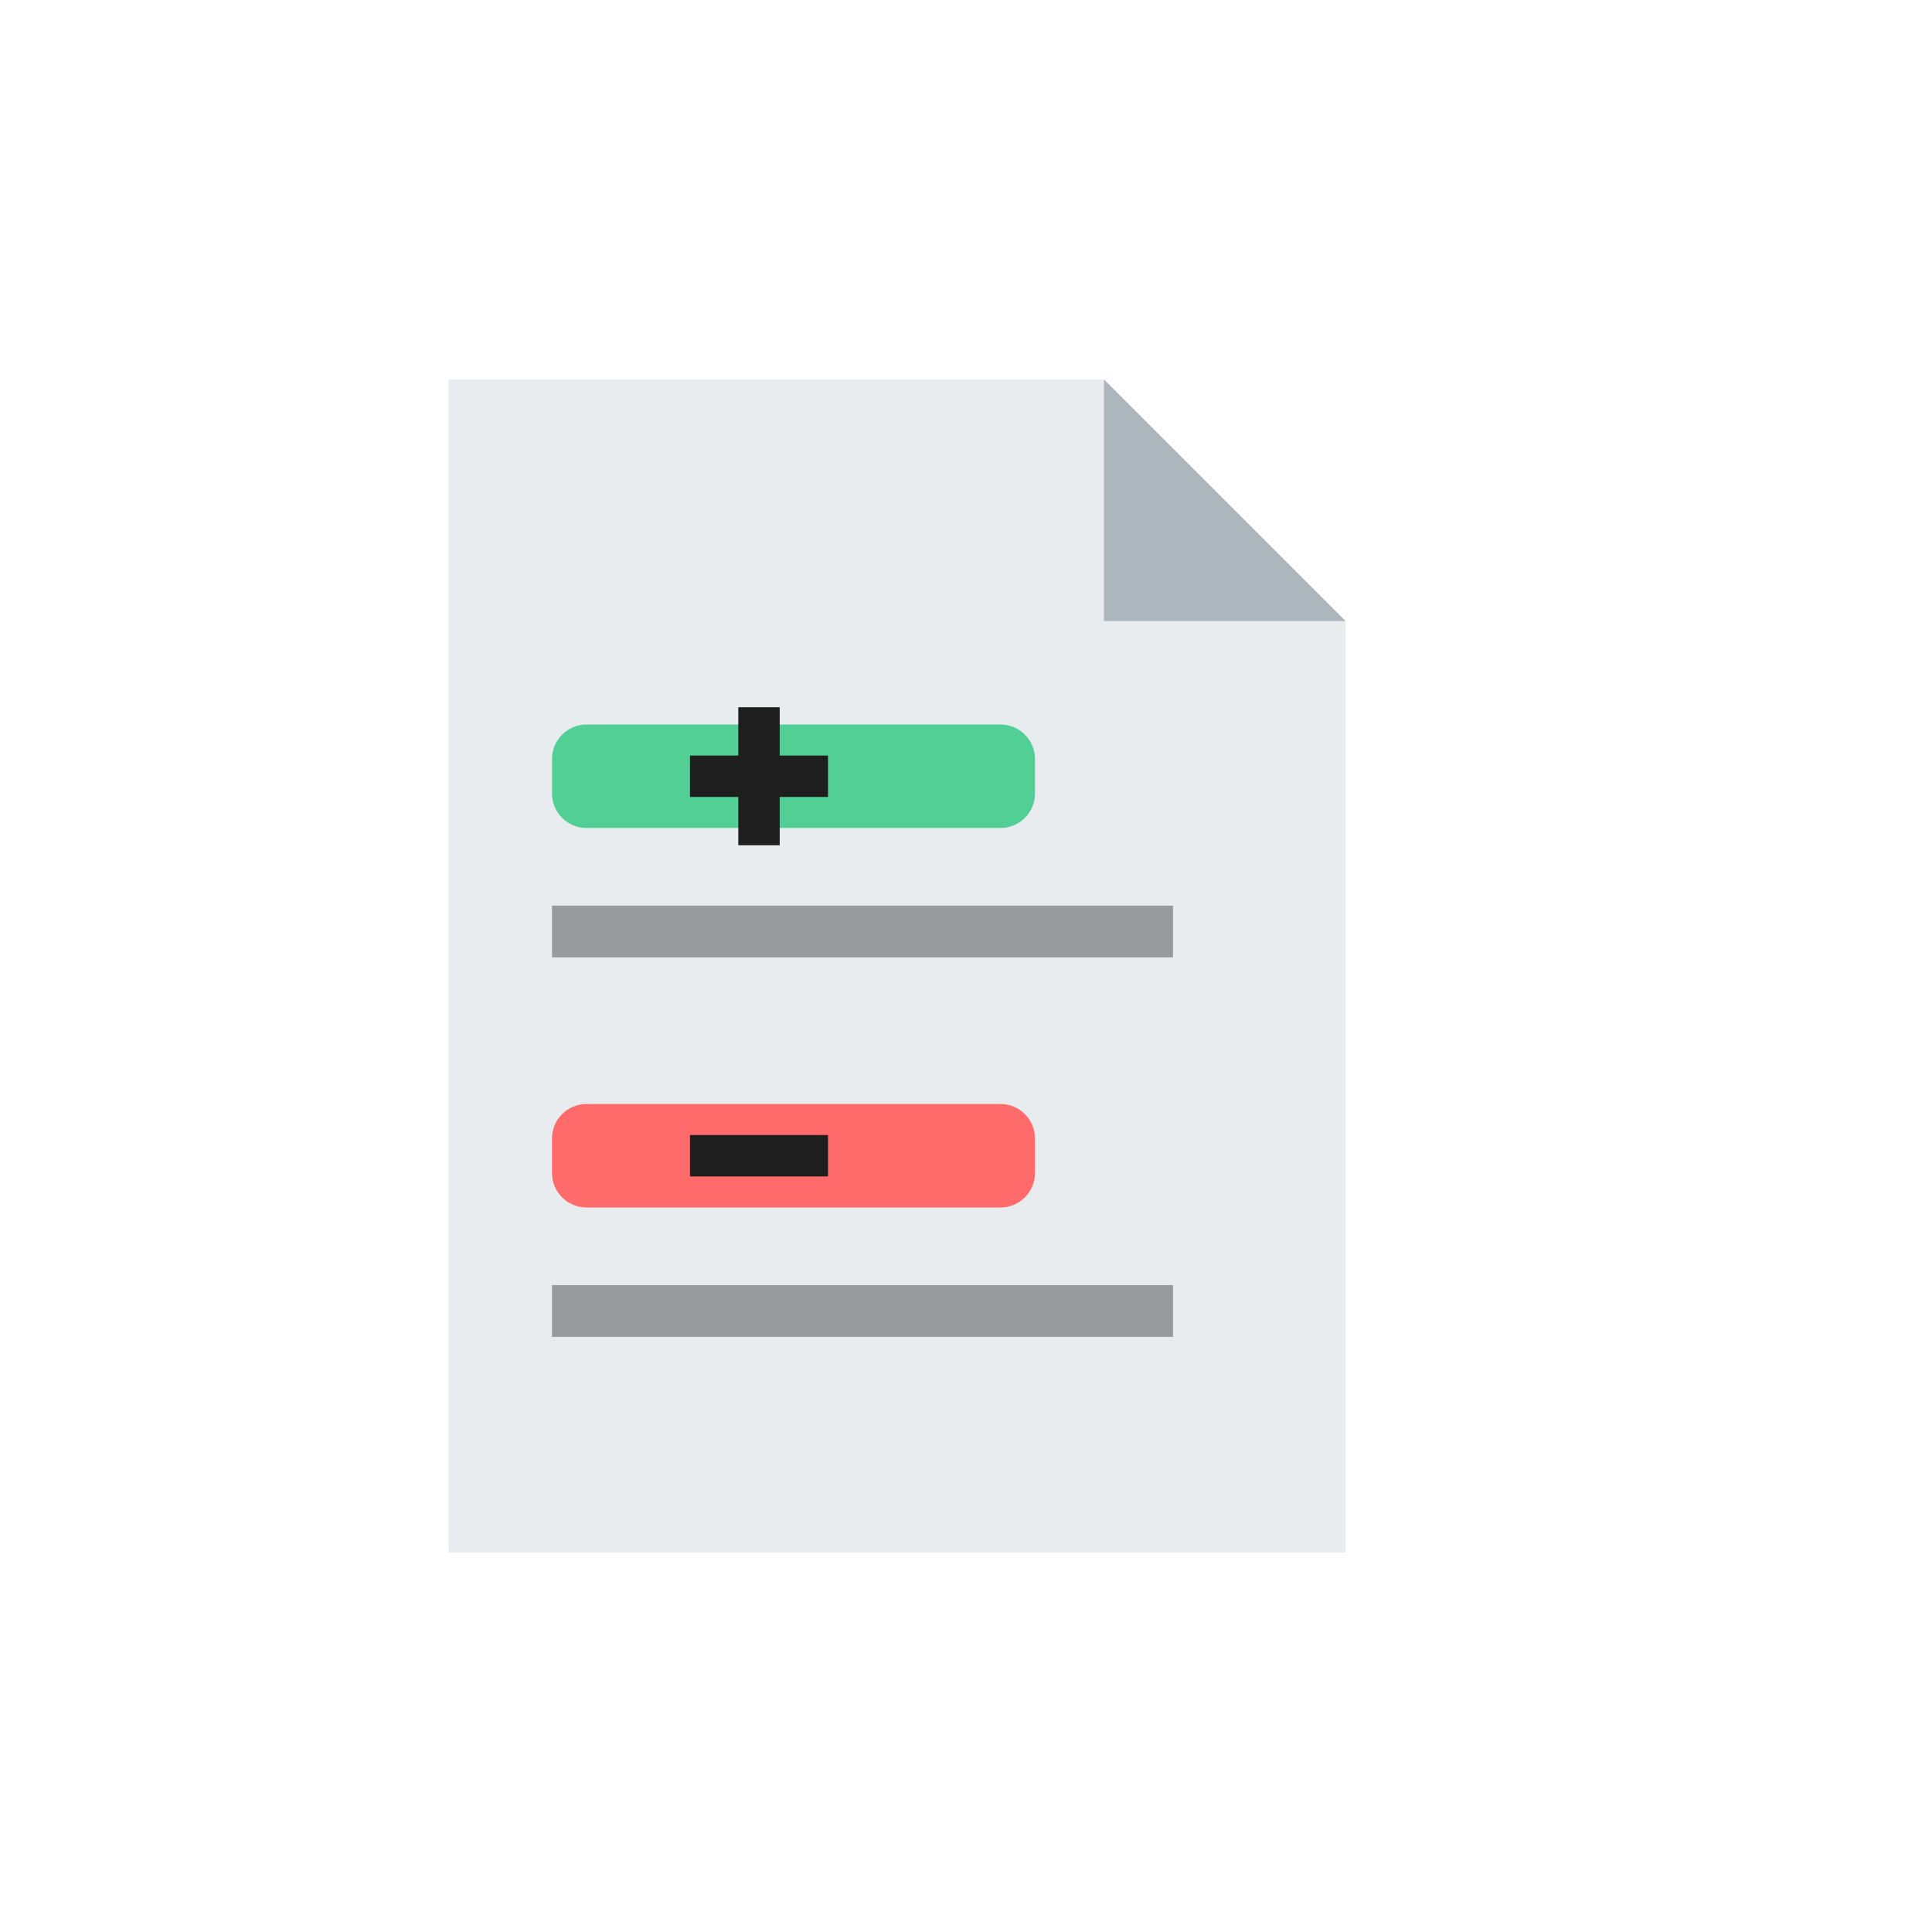
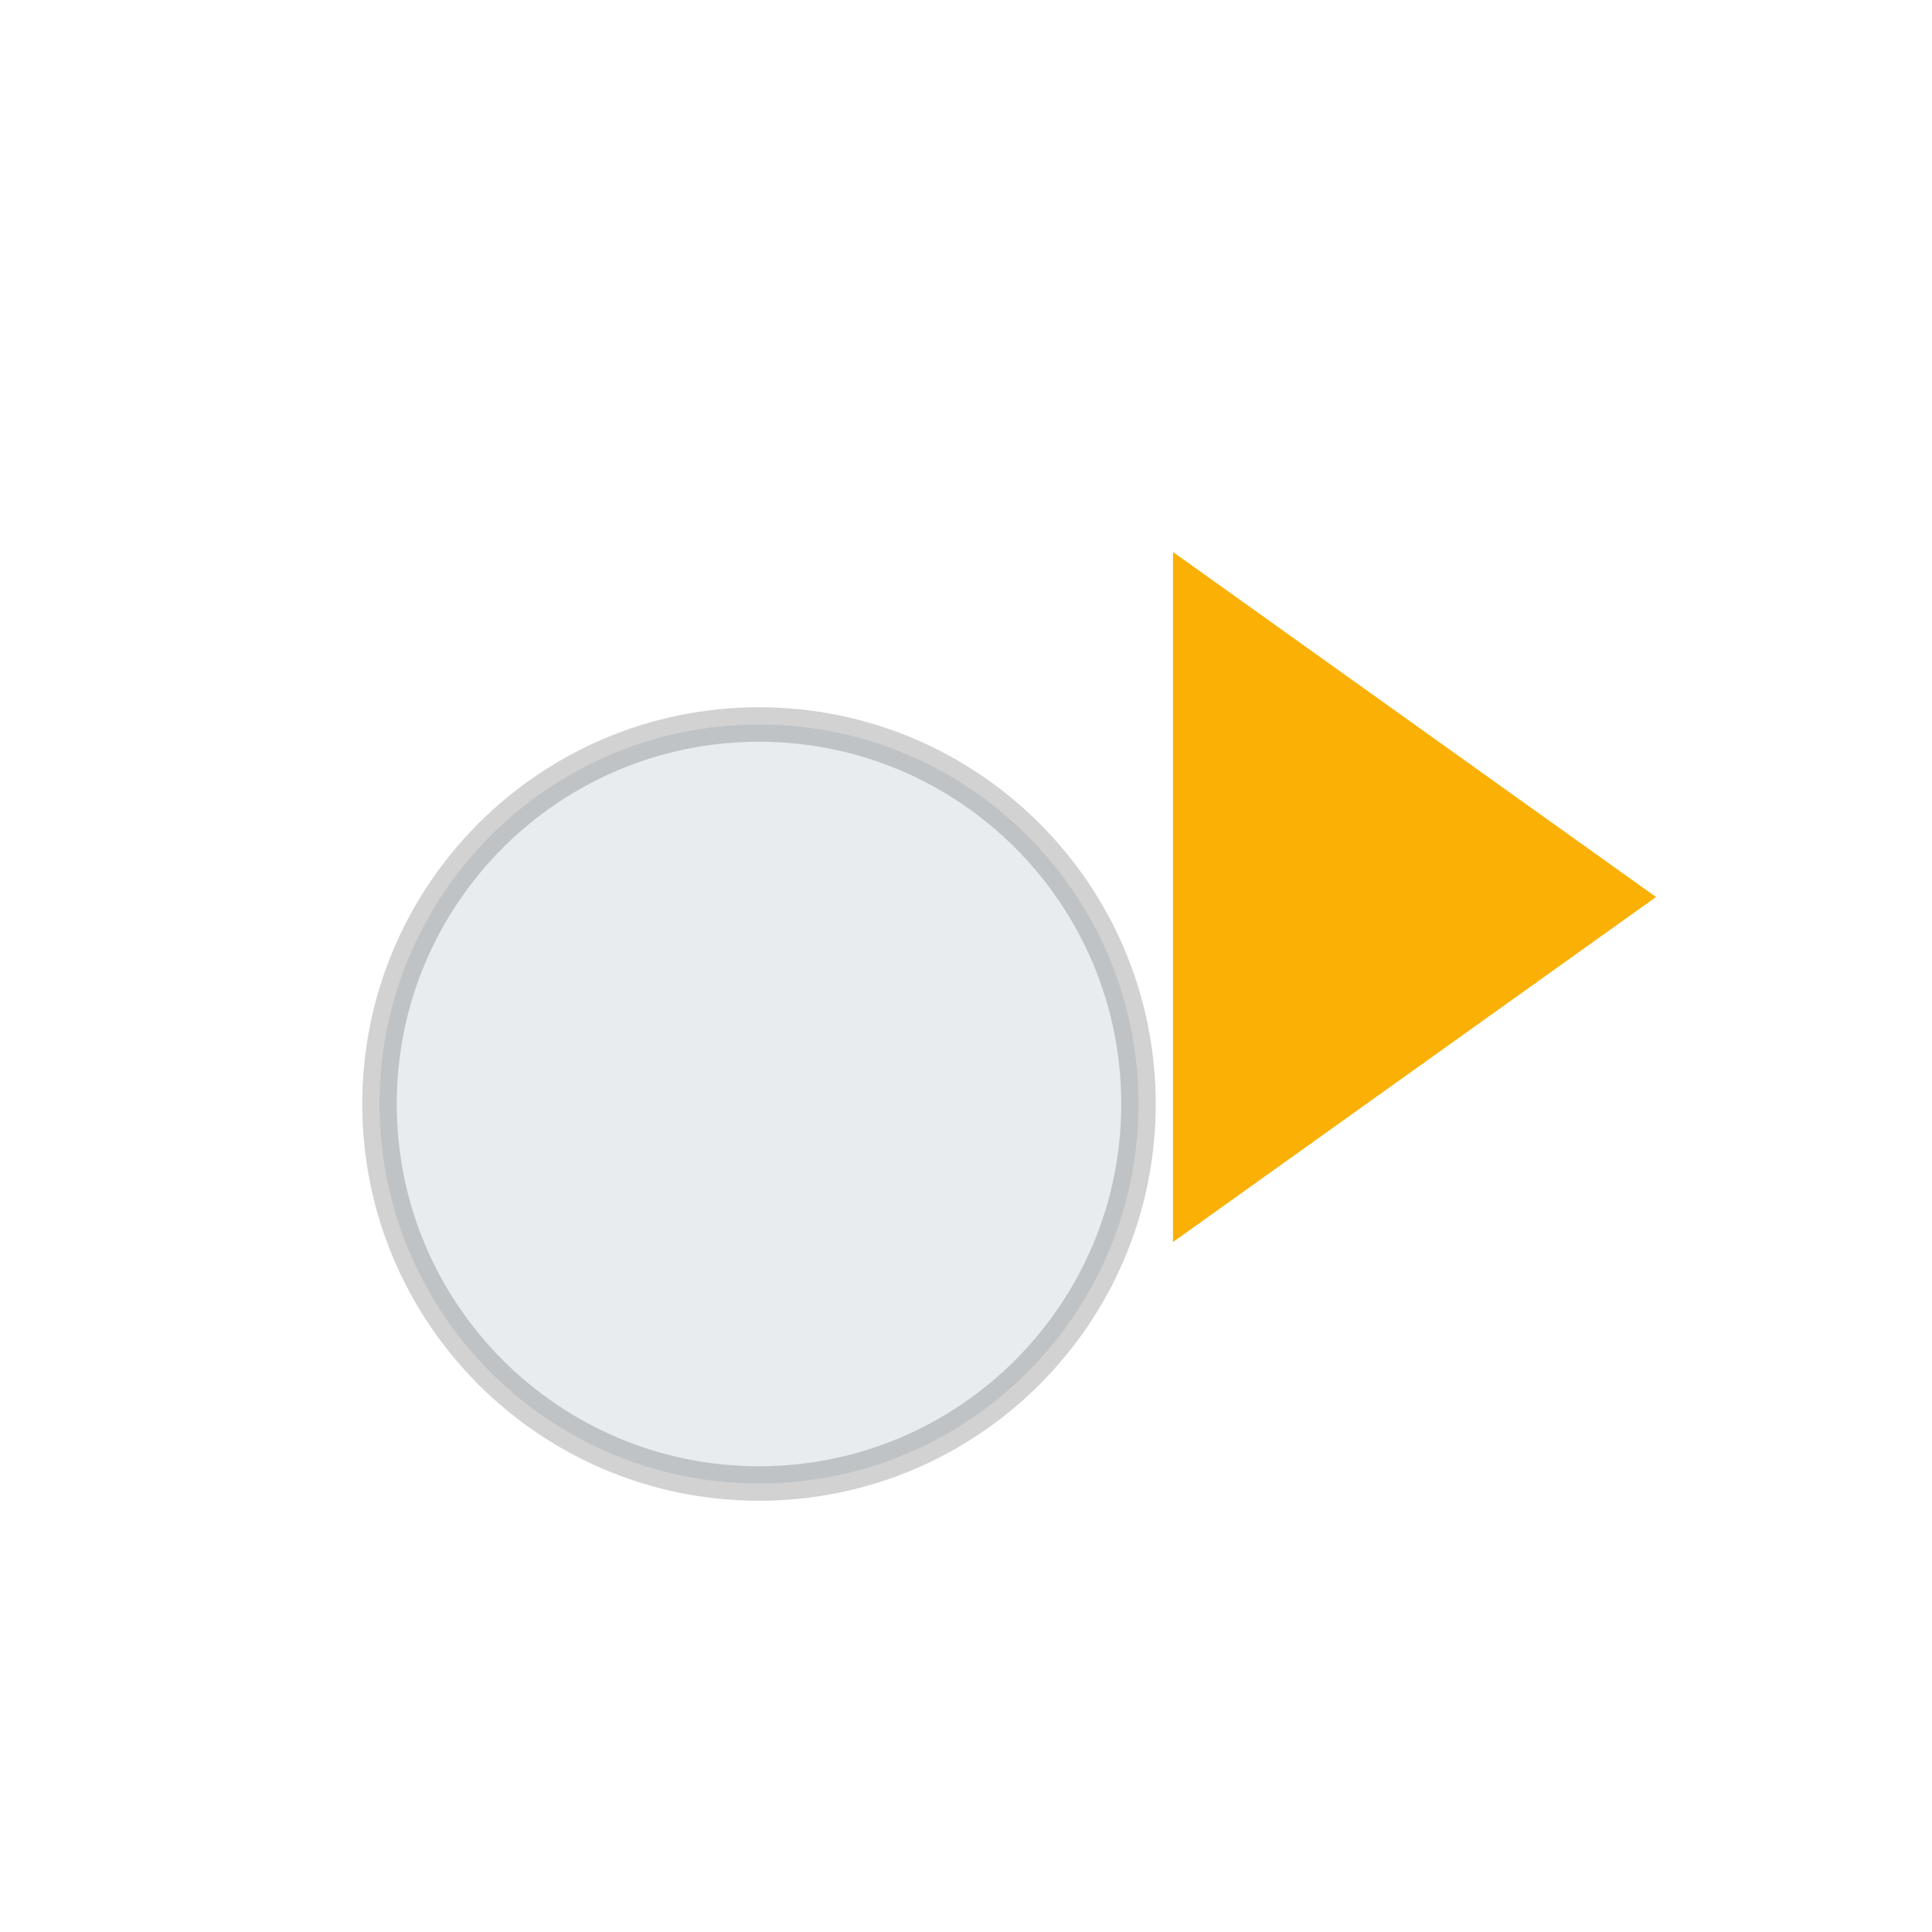
<svg xmlns="http://www.w3.org/2000/svg" viewBox="0 0 56 56" width="56" height="56">
  <g transform="translate(28, 28)">
-     <path d="M -15 -17 L 4 -17 L 11 -10 L 11 17 L -15 17 Z" fill="#E9ECEF" />
-     <path d="M 4 -17 L 4 -10 L 11 -10 Z" fill="#ADB5BD" />
-     <rect x="-12" y="-7" width="14" height="3" rx="1" fill="#51CF94" />
-     <line x1="-8" y1="-5.5" x2="-4" y2="-5.5" stroke="#1e1e1e" stroke-width="1.2" />
-     <line x1="-6" y1="-7.5" x2="-6" y2="-3.5" stroke="#1e1e1e" stroke-width="1.2" />
-     <line x1="-12" y1="-1" x2="6" y2="-1" stroke="#1e1e1e" stroke-width="1.5" opacity="0.4" />
-     <rect x="-12" y="4" width="14" height="3" rx="1" fill="#FF6B6B" />
-     <line x1="-8" y1="5.5" x2="-4" y2="5.5" stroke="#1e1e1e" stroke-width="1.2" />
-     <line x1="-12" y1="10" x2="6" y2="10" stroke="#1e1e1e" stroke-width="1.5" opacity="0.4" />
+     <circle cx="-6" cy="4" r="11" fill="#E9ECEF" />
+     <circle cx="-6" cy="4" r="11" fill="none" stroke="#1e1e1e" stroke-width="1" opacity="0.2" />
+     <polygon points="6,-12 20,-2 6,8" fill="#FAB005" />
  </g>
</svg>
